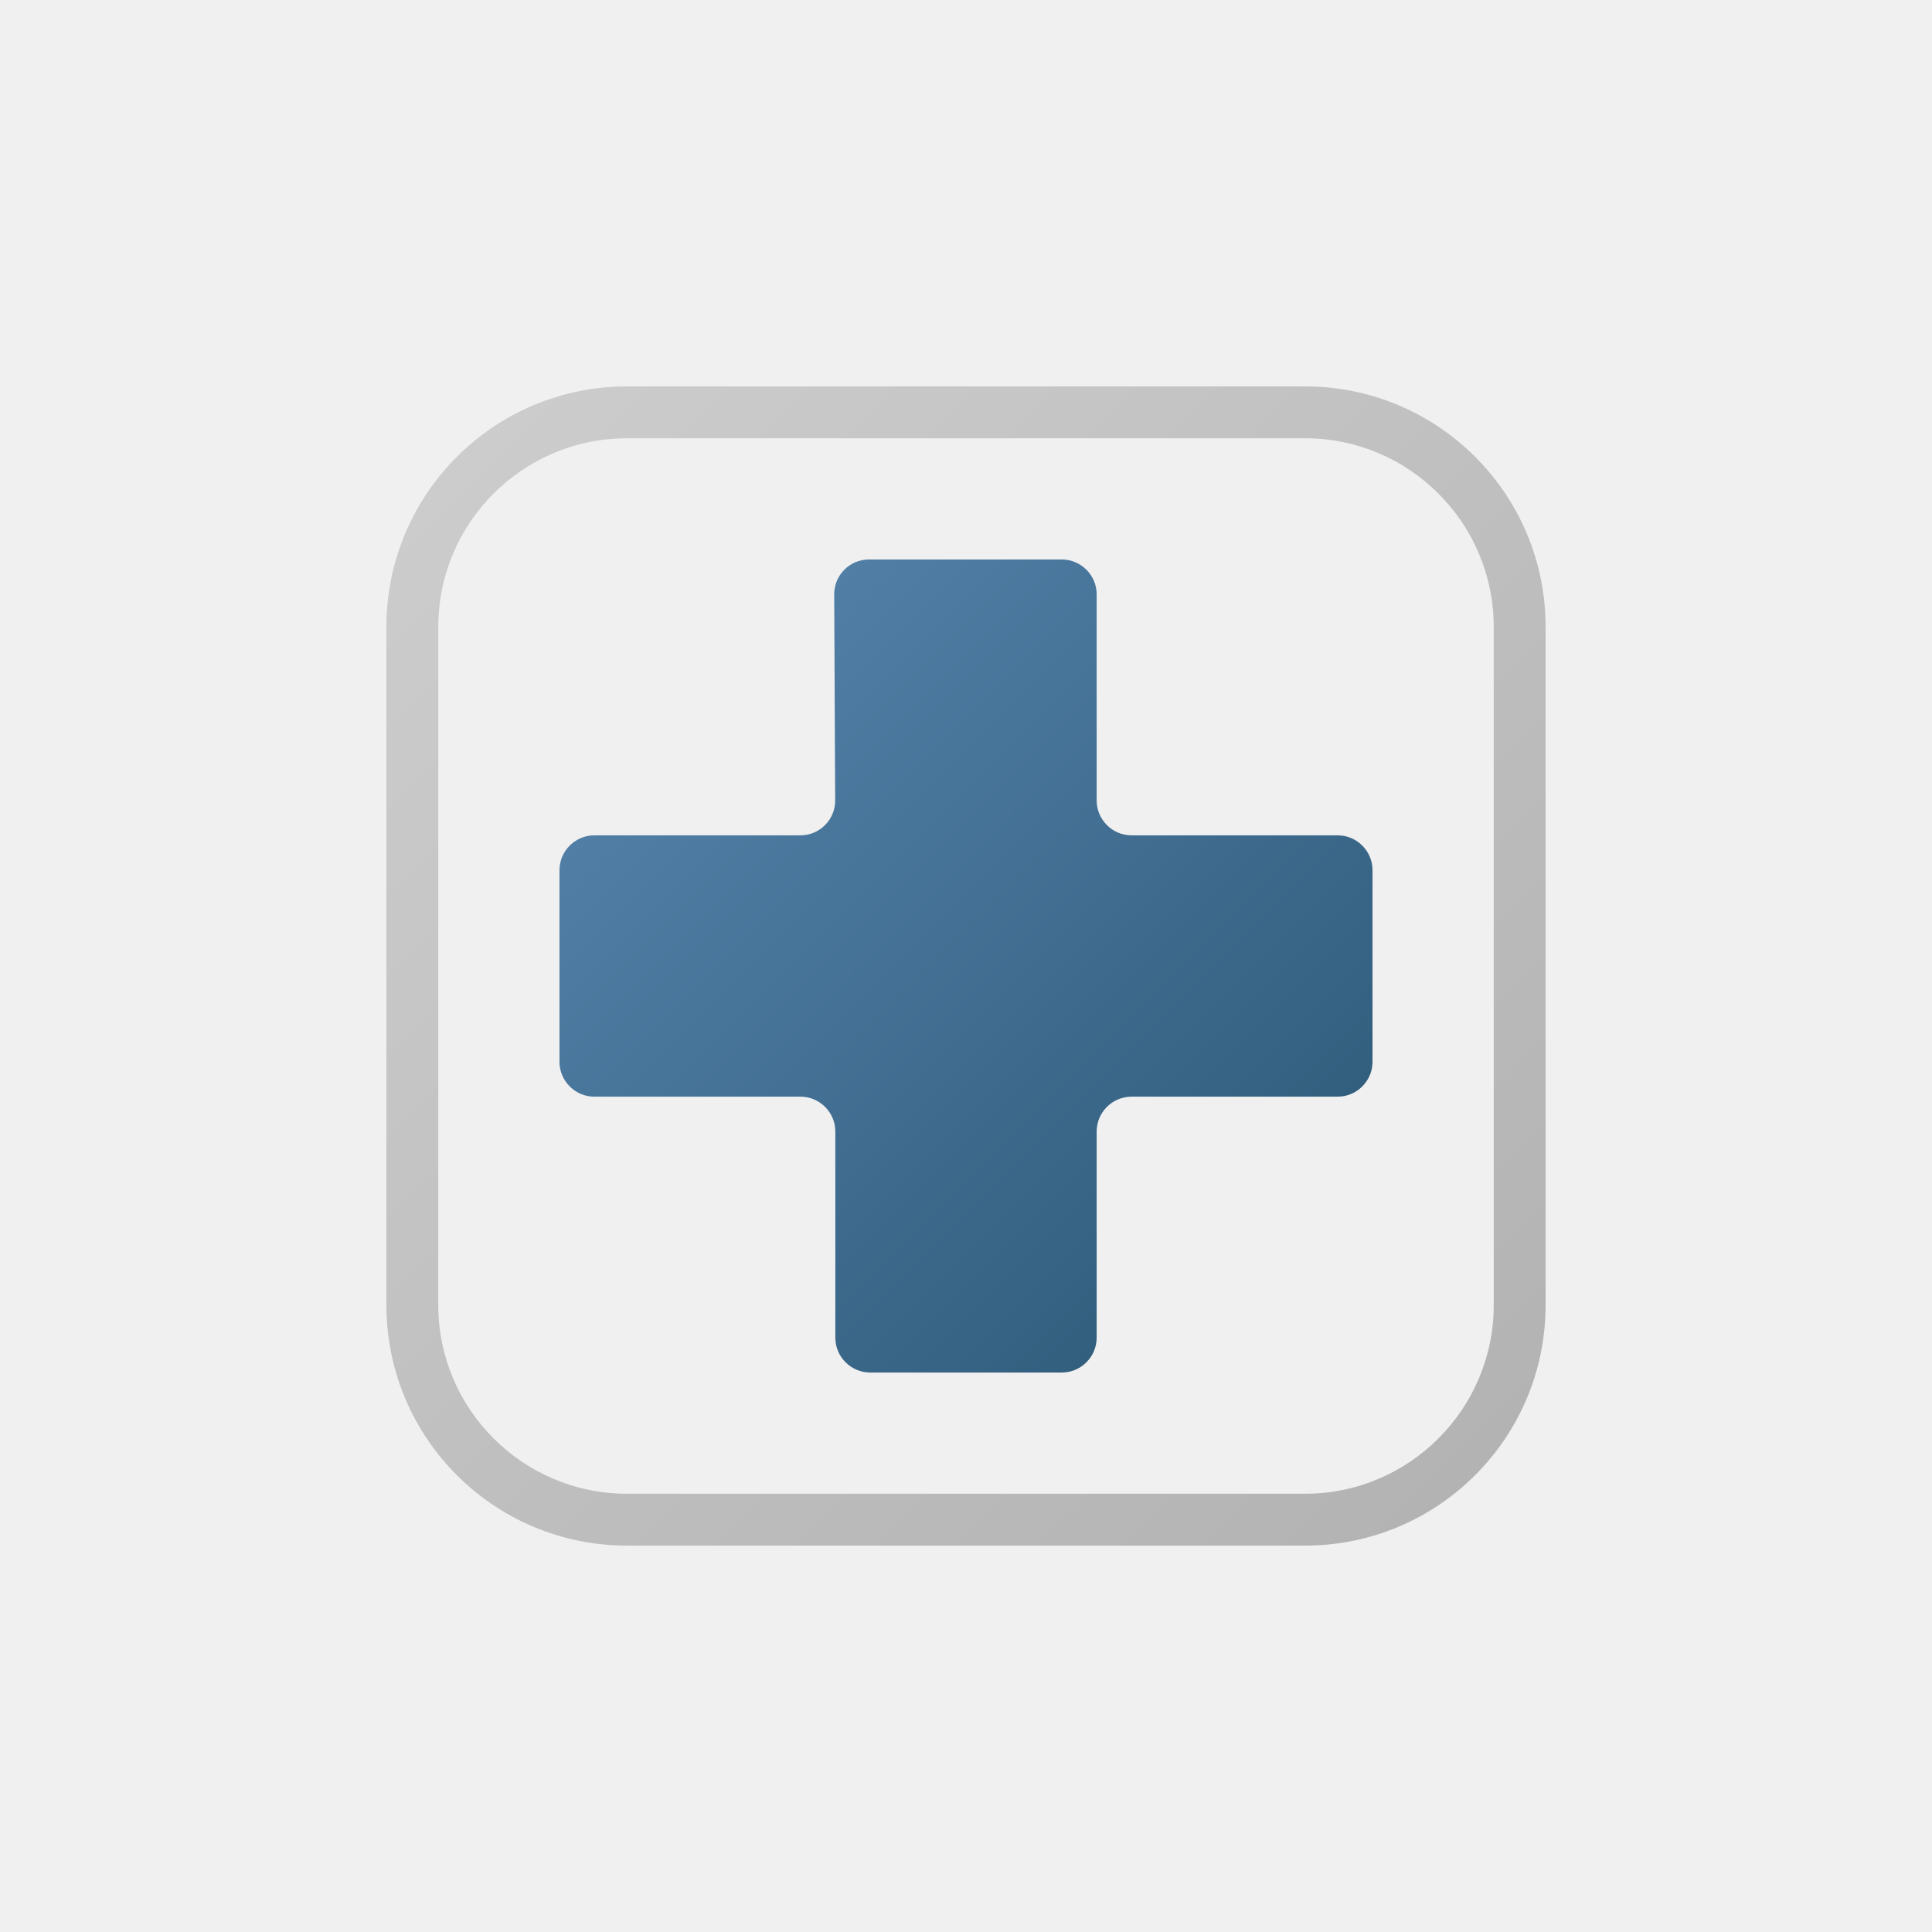
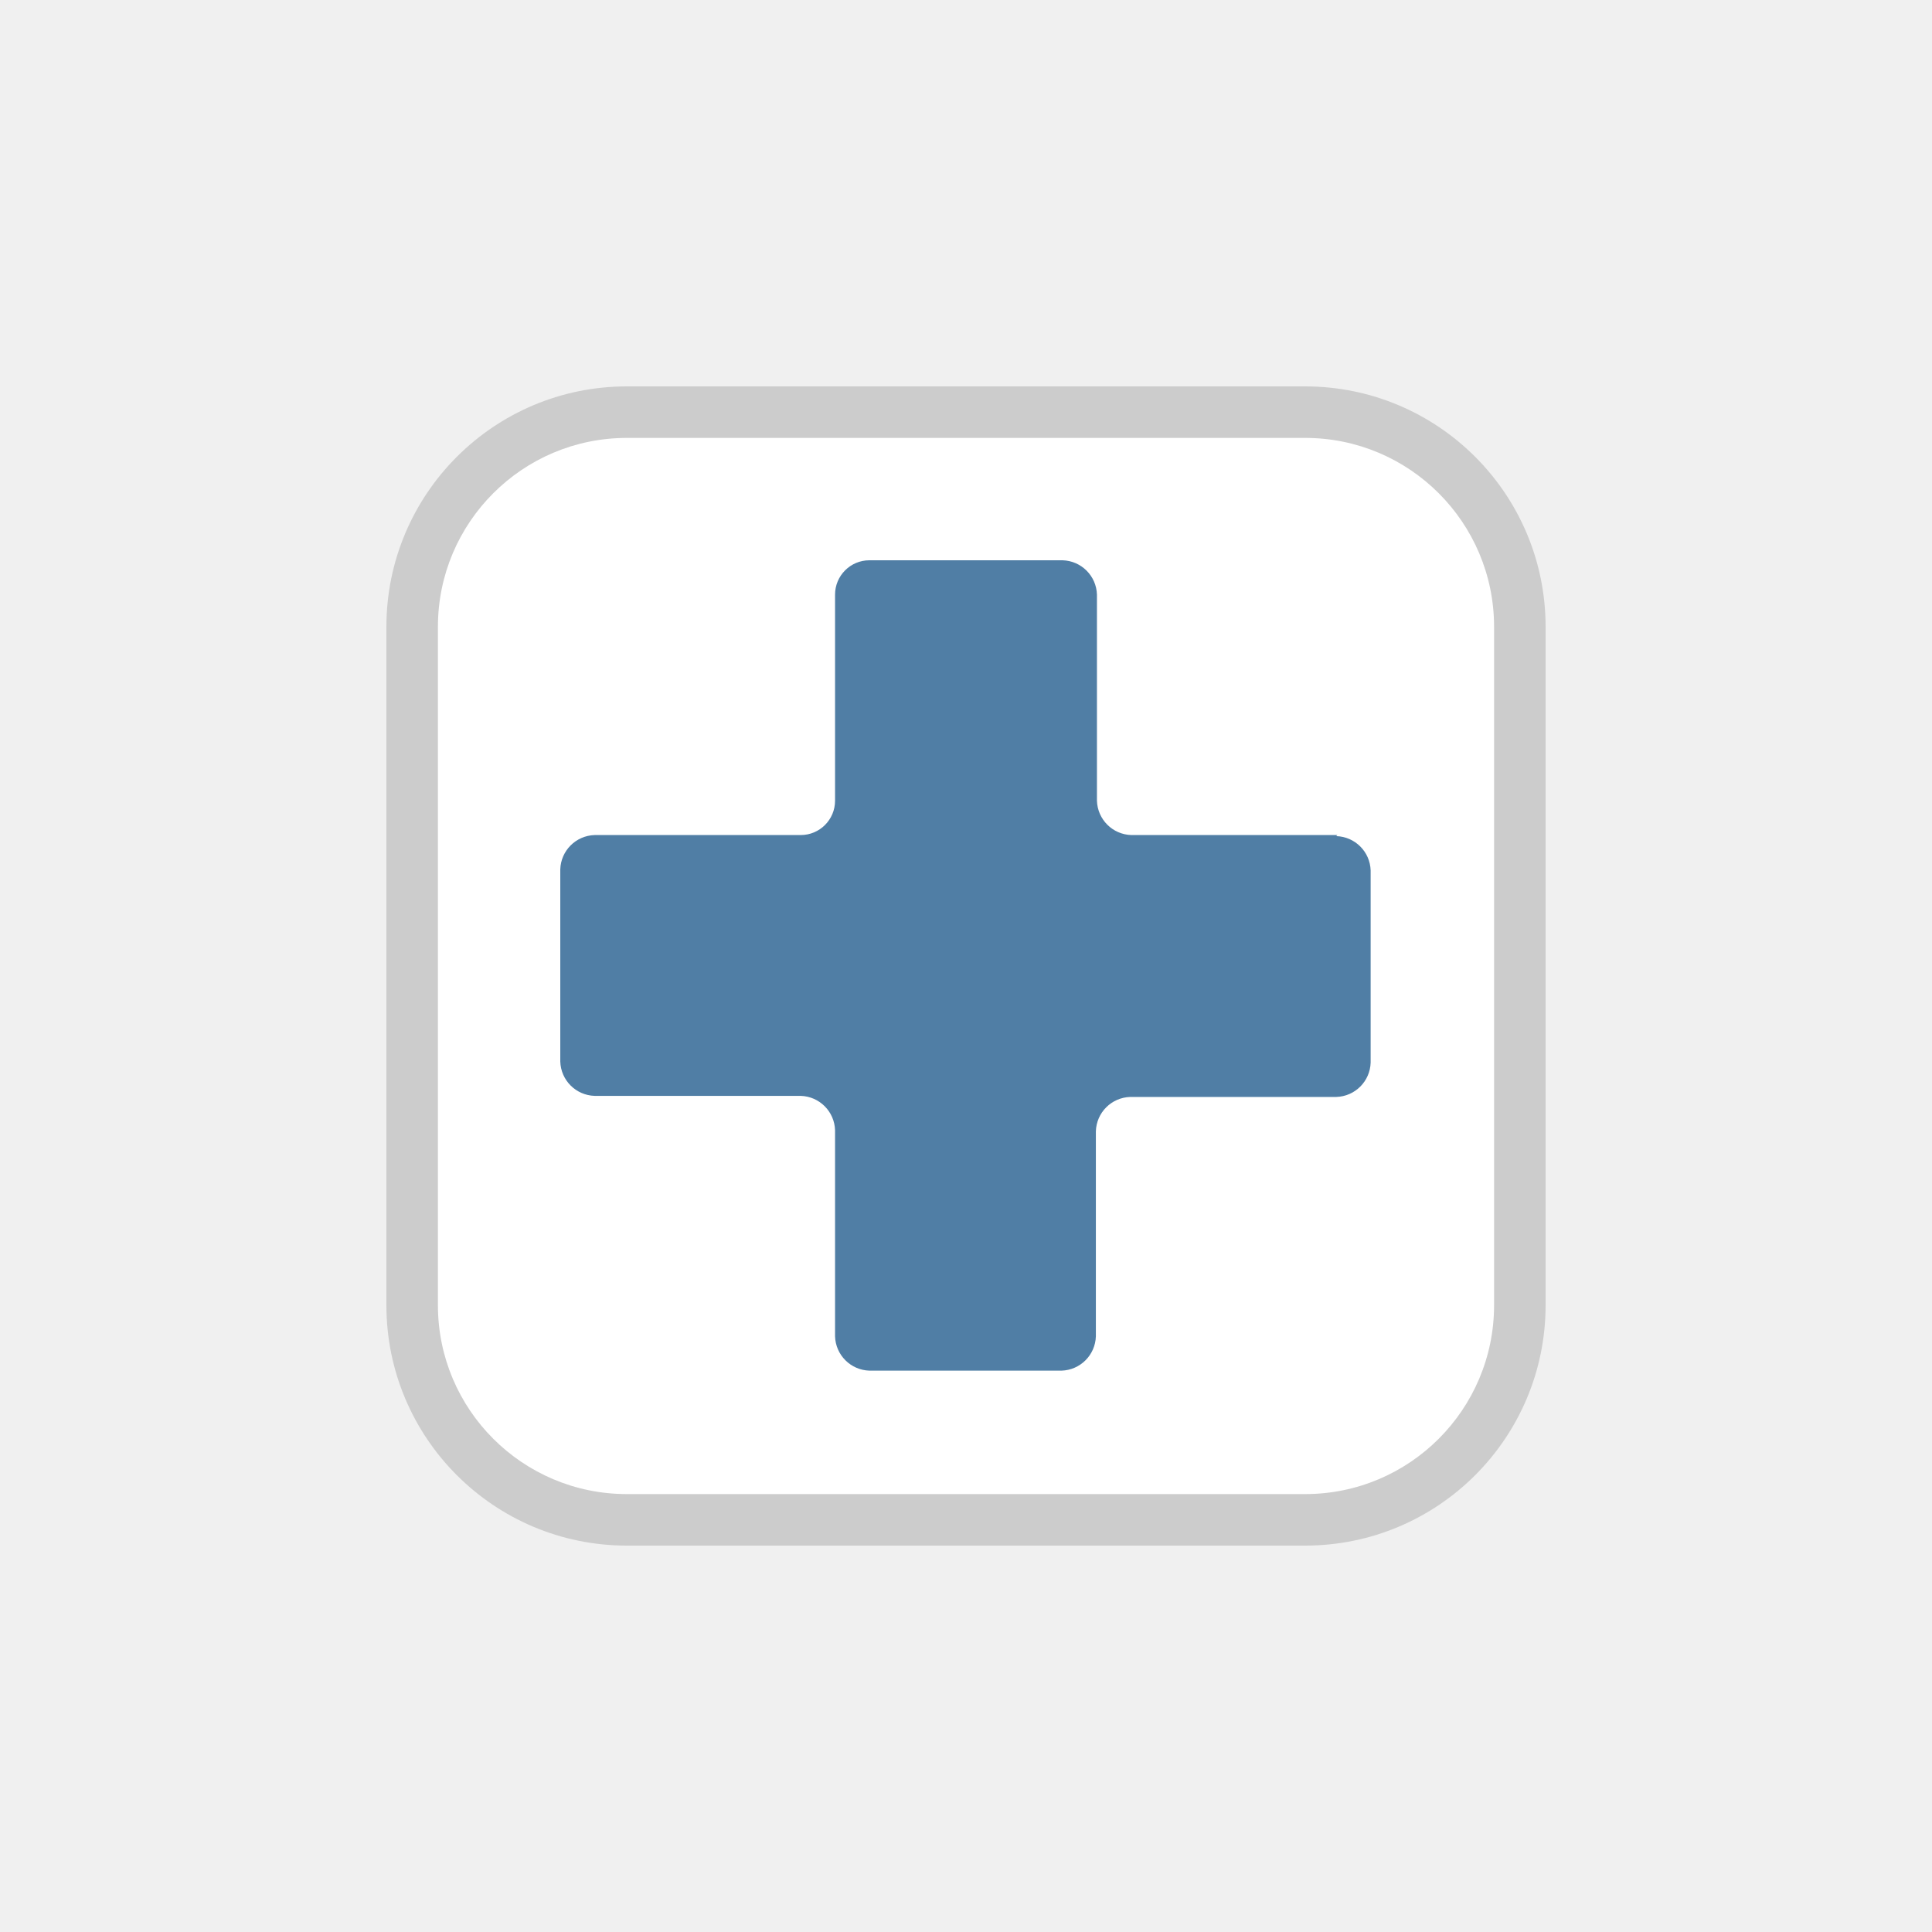
- <svg xmlns="http://www.w3.org/2000/svg" width="18" height="18" viewBox="0 0 500 500">
-   <linearGradient id="a" gradientUnits="userSpaceOnUse" x1="118.23" y1="118.23" x2="381.771" y2="381.771">
-     <stop offset="0" stop-color="#CCC" />
-     <stop offset="1" stop-color="#b3b3b3" />
-   </linearGradient>
-   <path fill="url(#a)" d="M337.76 113.424c26.917 0 48.816 21.9 48.816 48.817v175.52c0 26.917-21.9 48.816-48.817 48.816H162.24c-26.917 0-48.816-21.9-48.816-48.817V162.24c0-26.917 21.9-48.816 48.817-48.816h175.52m0-13.424H162.24c-34.374 0-62.24 27.866-62.24 62.24v175.52c0 34.374 27.866 62.24 62.24 62.24h175.52c34.374 0 62.24-27.866 62.24-62.24V162.24c0-34.374-27.866-62.24-62.24-62.24z" />
-   <linearGradient id="b" gradientUnits="userSpaceOnUse" x1="182.98" y1="182.981" x2="316.861" y2="316.862">
-     <stop offset="0" stop-color="#507ea5" />
-     <stop offset="1" stop-color="#335f7f" />
-   </linearGradient>
-   <path fill="url(#b)" d="M346.188 216.183h-53.356c-4.958 0-9.017-4.057-9.017-9.016v-53.354c0-4.96-4.058-9.018-9.017-9.018H224.87c-4.96 0-8.998 4.058-8.976 9.018l.248 53.354c.02 4.96-4.017 9.016-8.975 9.016h-53.355c-4.96 0-9.017 4.06-9.017 9.02V274.8c0 4.96 4.057 9.016 9.017 9.016h53.355c4.958 0 9.016 4.06 9.016 9.02v53.355c0 4.96 4.057 9.016 9.02 9.016h49.595c4.96 0 9.017-4.056 9.017-9.015v-53.355c0-4.96 4.06-9.02 9.017-9.02h53.356c4.96 0 9.018-4.056 9.018-9.015v-49.597c0-4.96-4.06-9.02-9.018-9.02z" />
+ <svg xmlns="http://www.w3.org/2000/svg" width="18" height="18" viewBox="0 0 18 18">
+   <defs>
+     <linearGradient id="a" x1="5473.79" y1="-3849.48" x2="5737.33" y2="-4113.02" gradientTransform="matrix(.04 0 0 -.04 -192.8 -134.32)" gradientUnits="userSpaceOnUse">
+       <stop offset="0" stop-color="#ccc" />
+       <stop offset="1" stop-color="#b3b3b3" />
+     </linearGradient>
+     <linearGradient id="b" x1="5538.53" y1="-3914.23" x2="5672.42" y2="-4048.11" gradientTransform="matrix(.04 0 0 -.04 -192.8 -134.32)" gradientUnits="userSpaceOnUse">
+       <stop offset="0" stop-color="#507ea5" />
+       <stop offset="1" stop-color="#335f7f" />
+     </linearGradient>
+   </defs>
+   <path d="M12.16 3.6H5.84A2.24 2.24 0 0 0 3.6 5.84v6.32a2.24 2.24 0 0 0 2.24 2.24h6.32a2.24 2.24 0 0 0 2.24-2.24V5.84a2.24 2.24 0 0 0-2.24-2.24z" fill="url(#a)" />
+   <path d="M12.16 4.08a1.76 1.76 0 0 1 1.76 1.76v6.32a1.76 1.76 0 0 1-1.76 1.76H5.84a1.76 1.76 0 0 1-1.76-1.76V5.84a1.76 1.76 0 0 1 1.76-1.76h6.32" fill="#fff" />
+   <path d="M12.46 7.78h-1.92a.33.33 0 0 1-.32-.32V5.54a.33.33 0 0 0-.32-.32H8.1a.32.32 0 0 0-.32.32v1.92a.32.32 0 0 1-.32.32H5.54a.33.33 0 0 0-.32.32v1.79a.33.33 0 0 0 .32.32h1.92a.33.33 0 0 1 .32.32v1.92a.33.33 0 0 0 .32.32h1.79a.33.33 0 0 0 .32-.32v-1.91a.33.33 0 0 1 .32-.32h1.92a.33.33 0 0 0 .32-.32V8.11a.33.33 0 0 0-.32-.32z" fill="url(#b)" />
</svg>
